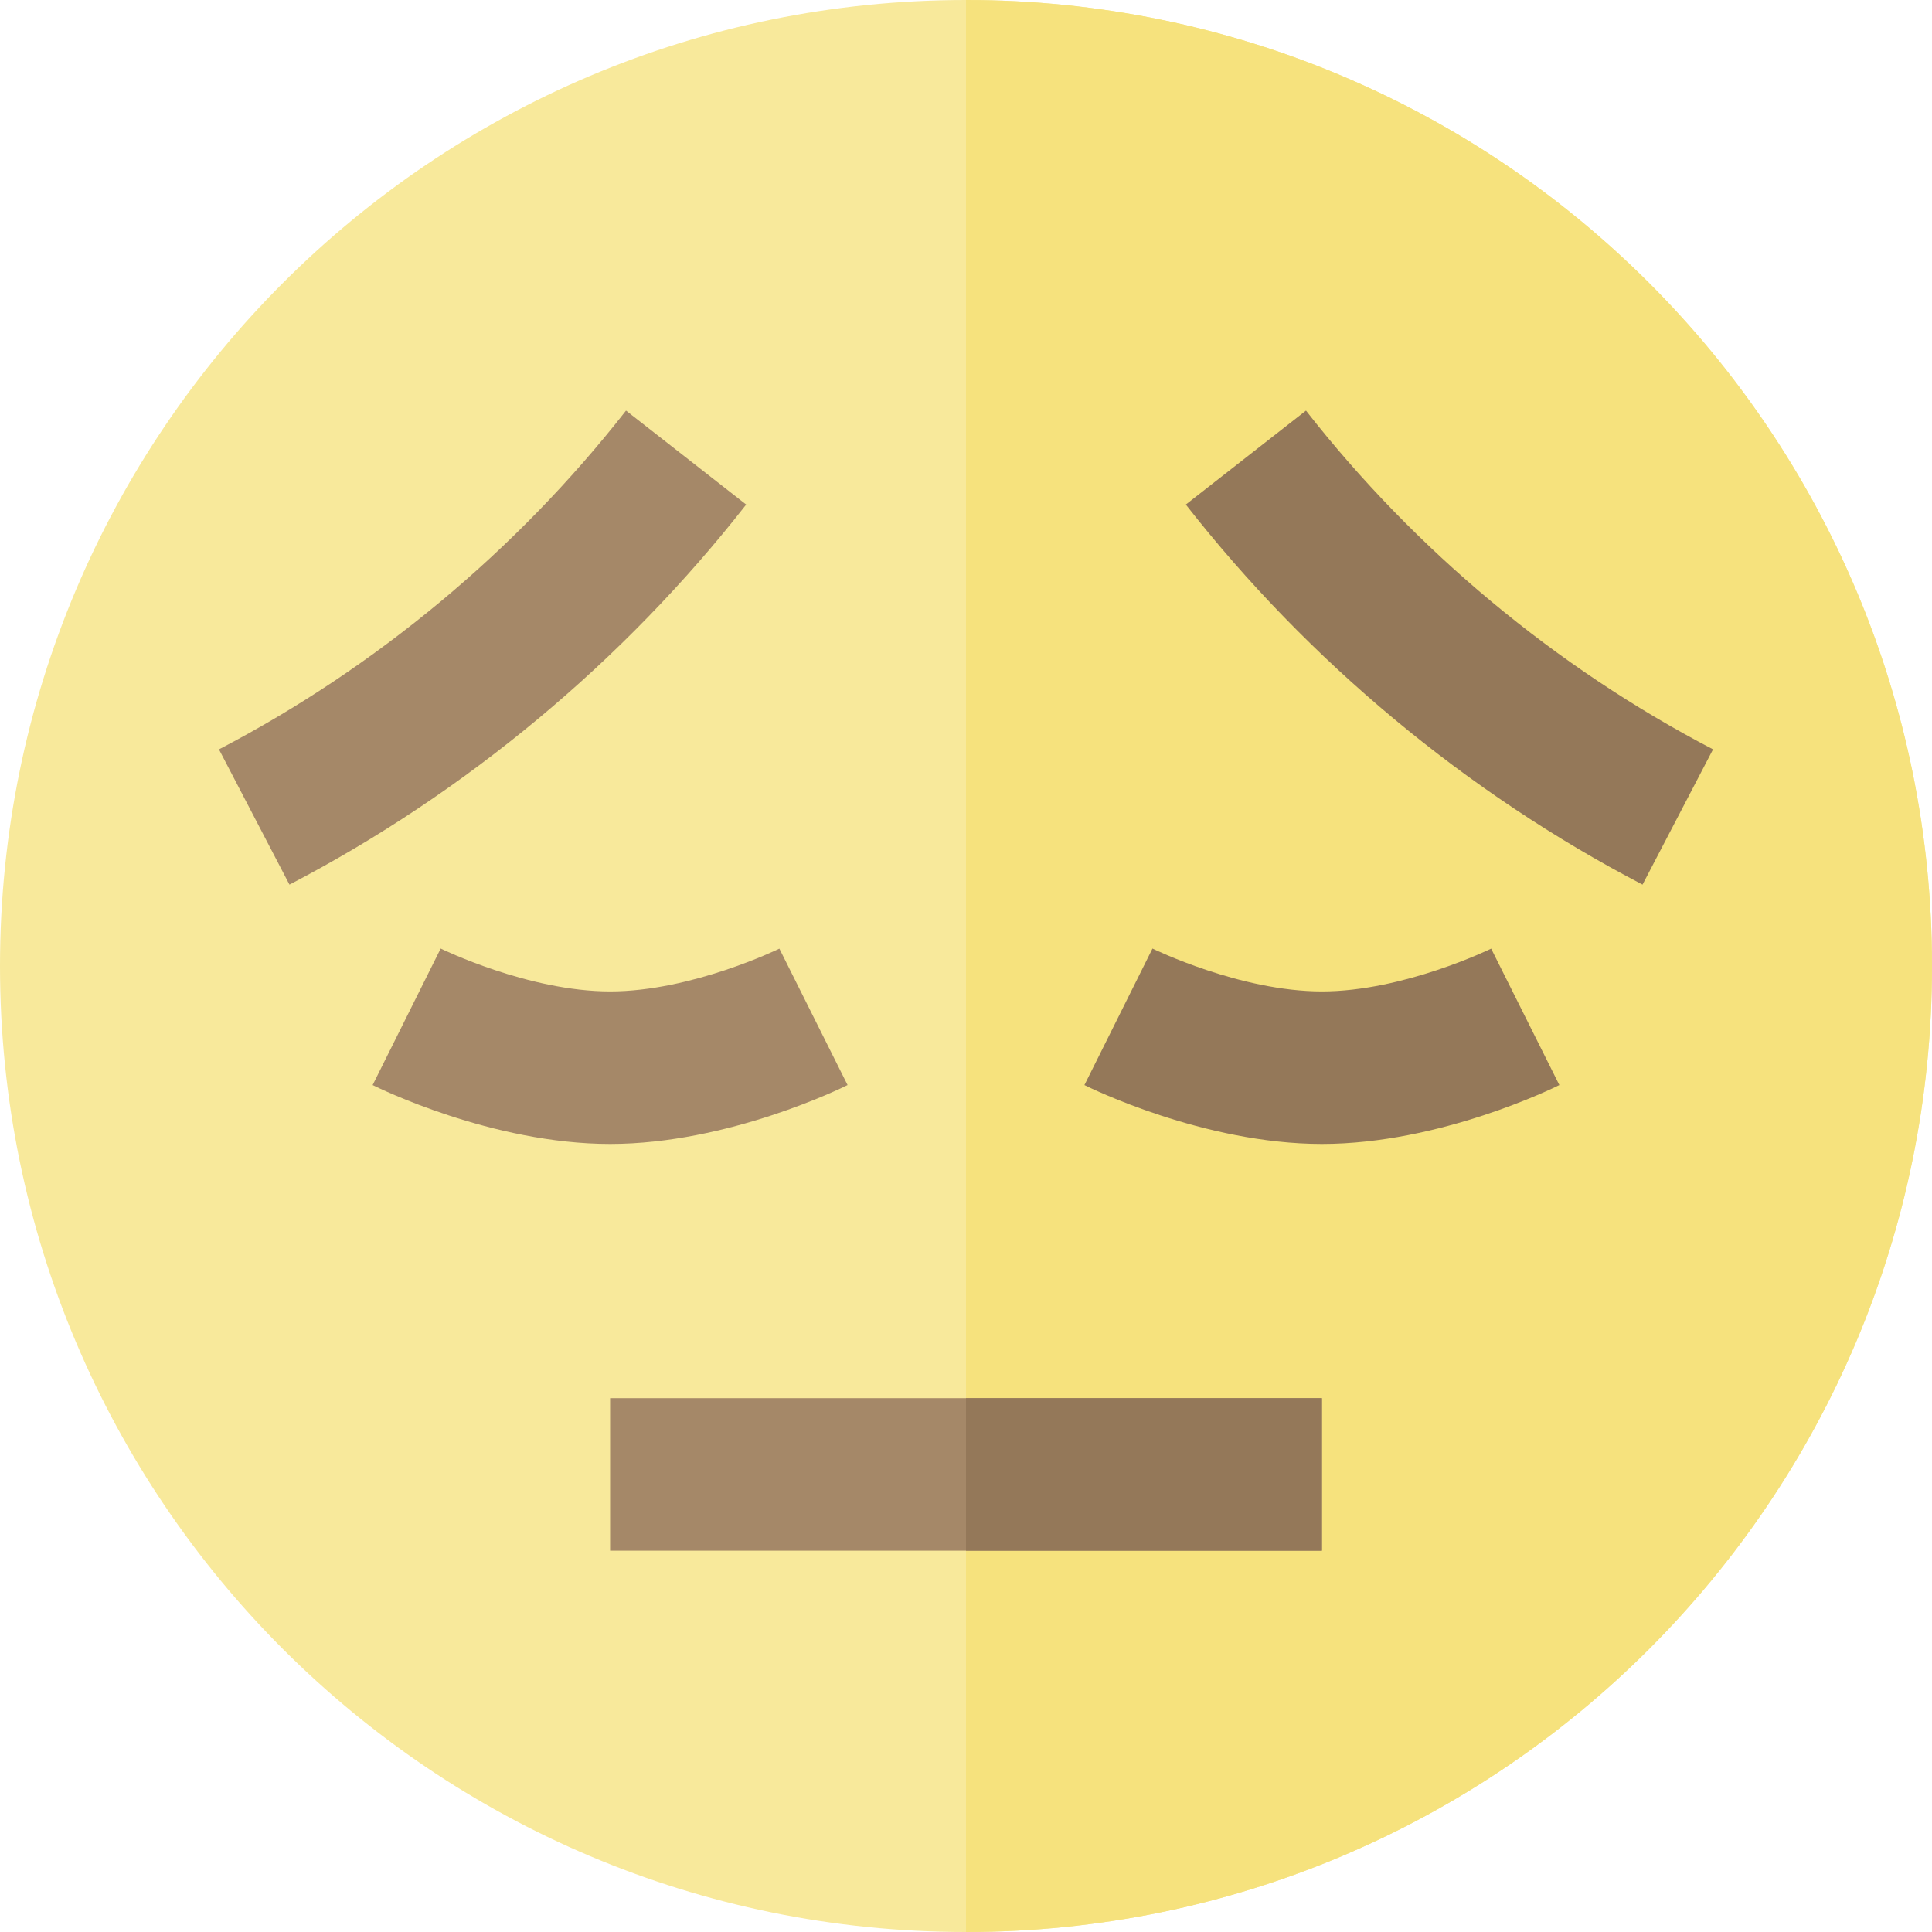
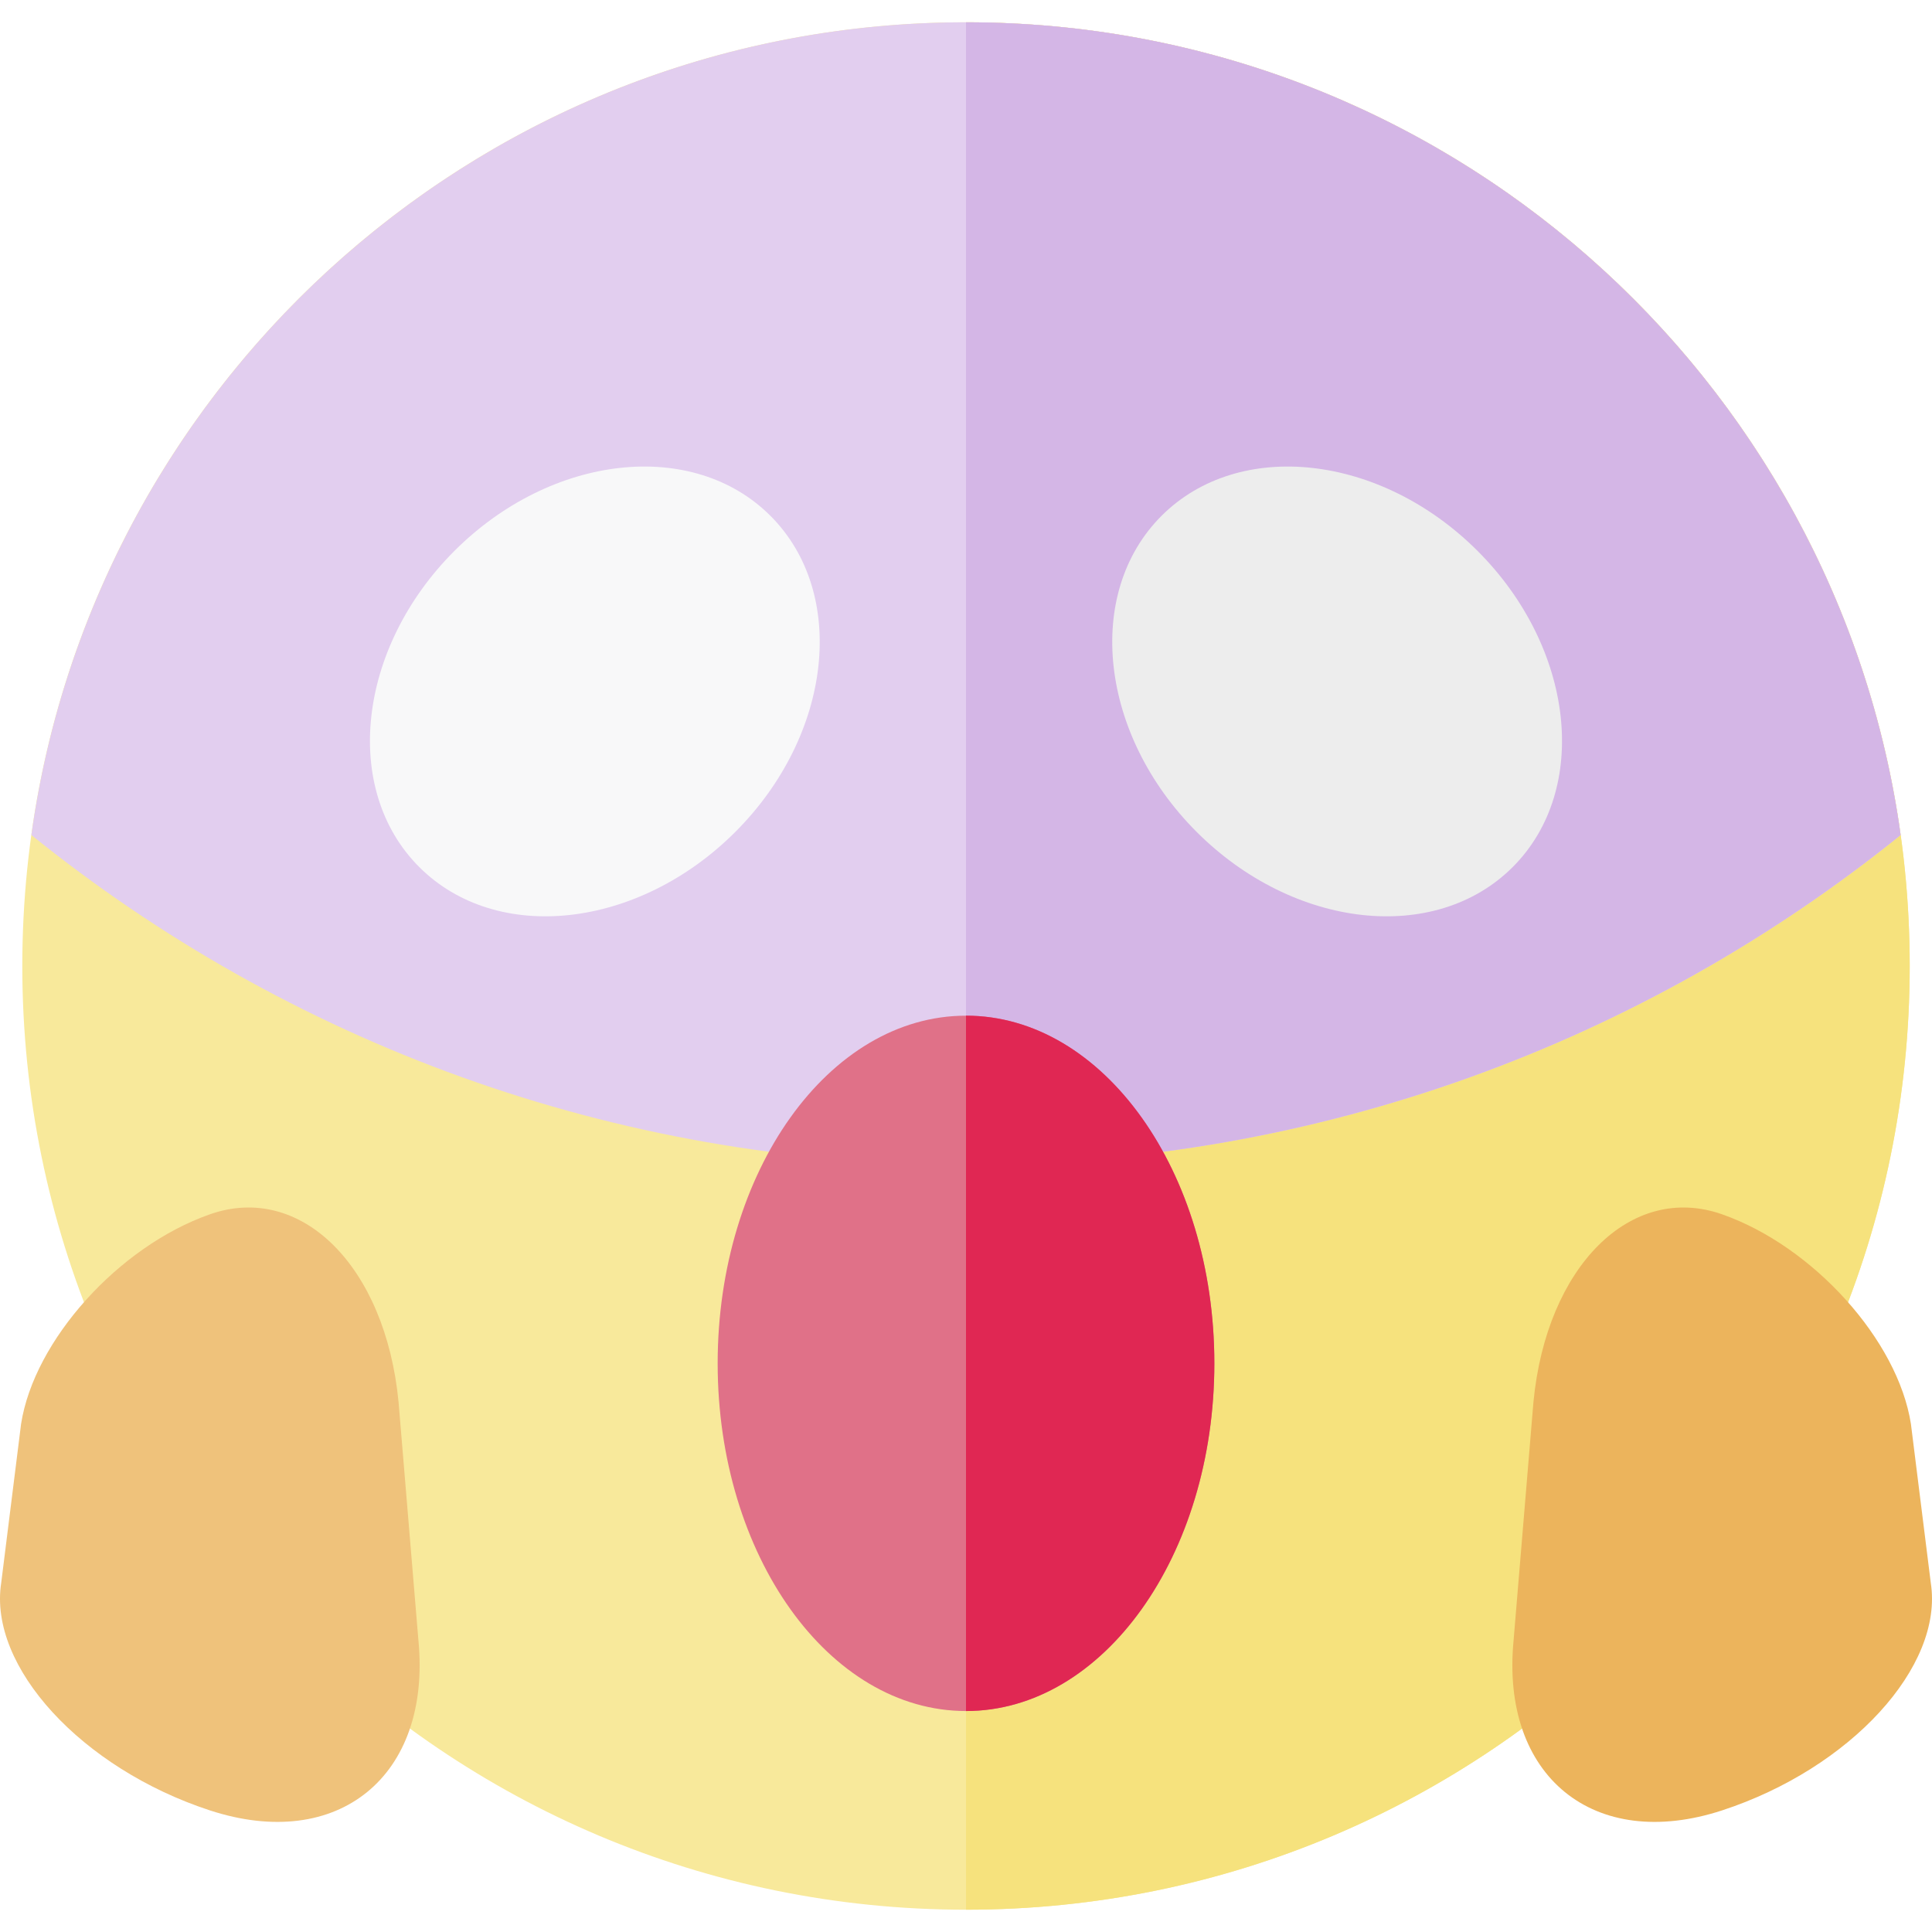
- <svg xmlns="http://www.w3.org/2000/svg" version="1.1" id="Layer_1" x="0px" y="0px" viewBox="0 0 512 512" style="enable-background:new 0 0 512 512;" xml:space="preserve">
-   <circle style="fill:#F8E99B;" cx="256" cy="256" r="256" />
-   <path style="fill:#F6E27D;" d="M256,0v512c141.385,0,256-114.615,256-256S397.385,0,256,0z" />
-   <rect x="161.684" y="370.526" style="fill:#A58868;" width="188.632" height="40.421" />
-   <rect x="256" y="370.526" style="fill:#947859;" width="94.316" height="40.421" />
-   <path style="fill:#A58868;" d="M161.684,303.158c-31.357,0-61.658-14.971-62.933-15.607l18.035-36.175  c0.23,0.113,23.243,11.361,44.898,11.361c21.573,0,44.629-11.226,44.857-11.341l18.076,36.154  C223.342,288.187,193.042,303.158,161.684,303.158z" />
-   <path style="fill:#947859;" d="M350.316,303.158c-31.357,0-61.658-14.971-62.933-15.607l18.035-36.175  c0.23,0.113,23.243,11.361,44.898,11.361c21.573,0,44.63-11.226,44.857-11.341l18.076,36.154  C411.974,288.187,381.673,303.158,350.316,303.158z" />
-   <path style="fill:#A58868;" d="M76.71,234.435L58.027,198.59c41.608-21.687,78.909-52.731,107.872-89.775l31.844,24.897  C165.251,175.27,123.399,210.101,76.71,234.435z" />
-   <path style="fill:#947859;" d="M435.29,234.435c-46.689-24.336-88.541-59.166-121.033-100.724l31.844-24.897  c28.963,37.046,66.264,68.089,107.872,89.775L435.29,234.435z" />
+ <svg xmlns="http://www.w3.org/2000/svg" version="1.1" id="Layer_1" x="0px" y="0px" viewBox="0 0 511.999 511.999" style="enable-background:new 0 0 511.999 511.999;" xml:space="preserve">
+   <circle style="fill:#F8E99B;" cx="256.002" cy="256.001" r="250.092" />
+   <path style="fill:#F6E27D;" d="M256,5.906V506.09c138.122,0,250.092-111.97,250.092-250.092S394.121,5.906,256,5.906z" />
+   <path style="fill:#E2CEEF;" d="M256,5.906c-126.344,0-230.787,93.695-247.683,215.388C76.057,275.923,162.201,308.649,256,308.649  s179.942-32.727,247.683-87.354C486.787,99.601,382.345,5.906,256,5.906z" />
+   <path style="fill:#D4B6E6;" d="M256,5.906v302.743c93.8,0,179.942-32.727,247.683-87.354C486.787,99.601,382.345,5.906,256,5.906z" />
+   <ellipse style="fill:#E07188;" cx="256.002" cy="361.303" rx="65.814" ry="92.139" />
+   <ellipse transform="matrix(0.7071 -0.7071 0.7071 0.7071 -83.3958 165.1389)" style="fill:#F8F8F9;" cx="157.642" cy="183.237" rx="65.813" ry="52.65" />
+   <ellipse transform="matrix(-0.7071 -0.7071 0.7071 -0.7071 475.3499 563.3633)" style="fill:#EDEDED;" cx="354.351" cy="183.233" rx="65.813" ry="52.65" />
+   <path style="fill:#ECB45C;" d="M401.111,434.748c-3.453,35.986,21.299,56.14,55.283,45.017l0,0  c33.985-11.128,58.736-38.111,55.283-60.285c-1.756-14.041-3.51-28.08-5.265-42.121c-3.453-22.175-25.846-47.044-50.018-55.547l0,0  c-24.172-8.504-46.566,13.767-50.018,49.755C404.621,392.627,402.867,413.688,401.111,434.748z" />
+   <path style="fill:#EFC27B;" d="M110.888,434.748c3.453,35.986-21.299,56.14-55.283,45.017l0,0  C21.62,468.637-3.131,441.653,0.321,419.479c1.755-14.041,3.509-28.08,5.265-42.121c3.453-22.175,25.846-47.044,50.018-55.547l0,0  c24.172-8.504,46.566,13.767,50.018,49.755C107.379,392.627,109.134,413.688,110.888,434.748z" />
+   <path style="fill:#E02753;" d="M256,269.161v184.278c36.348,0,65.814-41.252,65.814-92.139S292.349,269.161,256,269.161z" />
  <g>
</g>
  <g>
</g>
  <g>
</g>
  <g>
</g>
  <g>
</g>
  <g>
</g>
  <g>
</g>
  <g>
</g>
  <g>
</g>
  <g>
</g>
  <g>
</g>
  <g>
</g>
  <g>
</g>
  <g>
</g>
  <g>
</g>
</svg>
